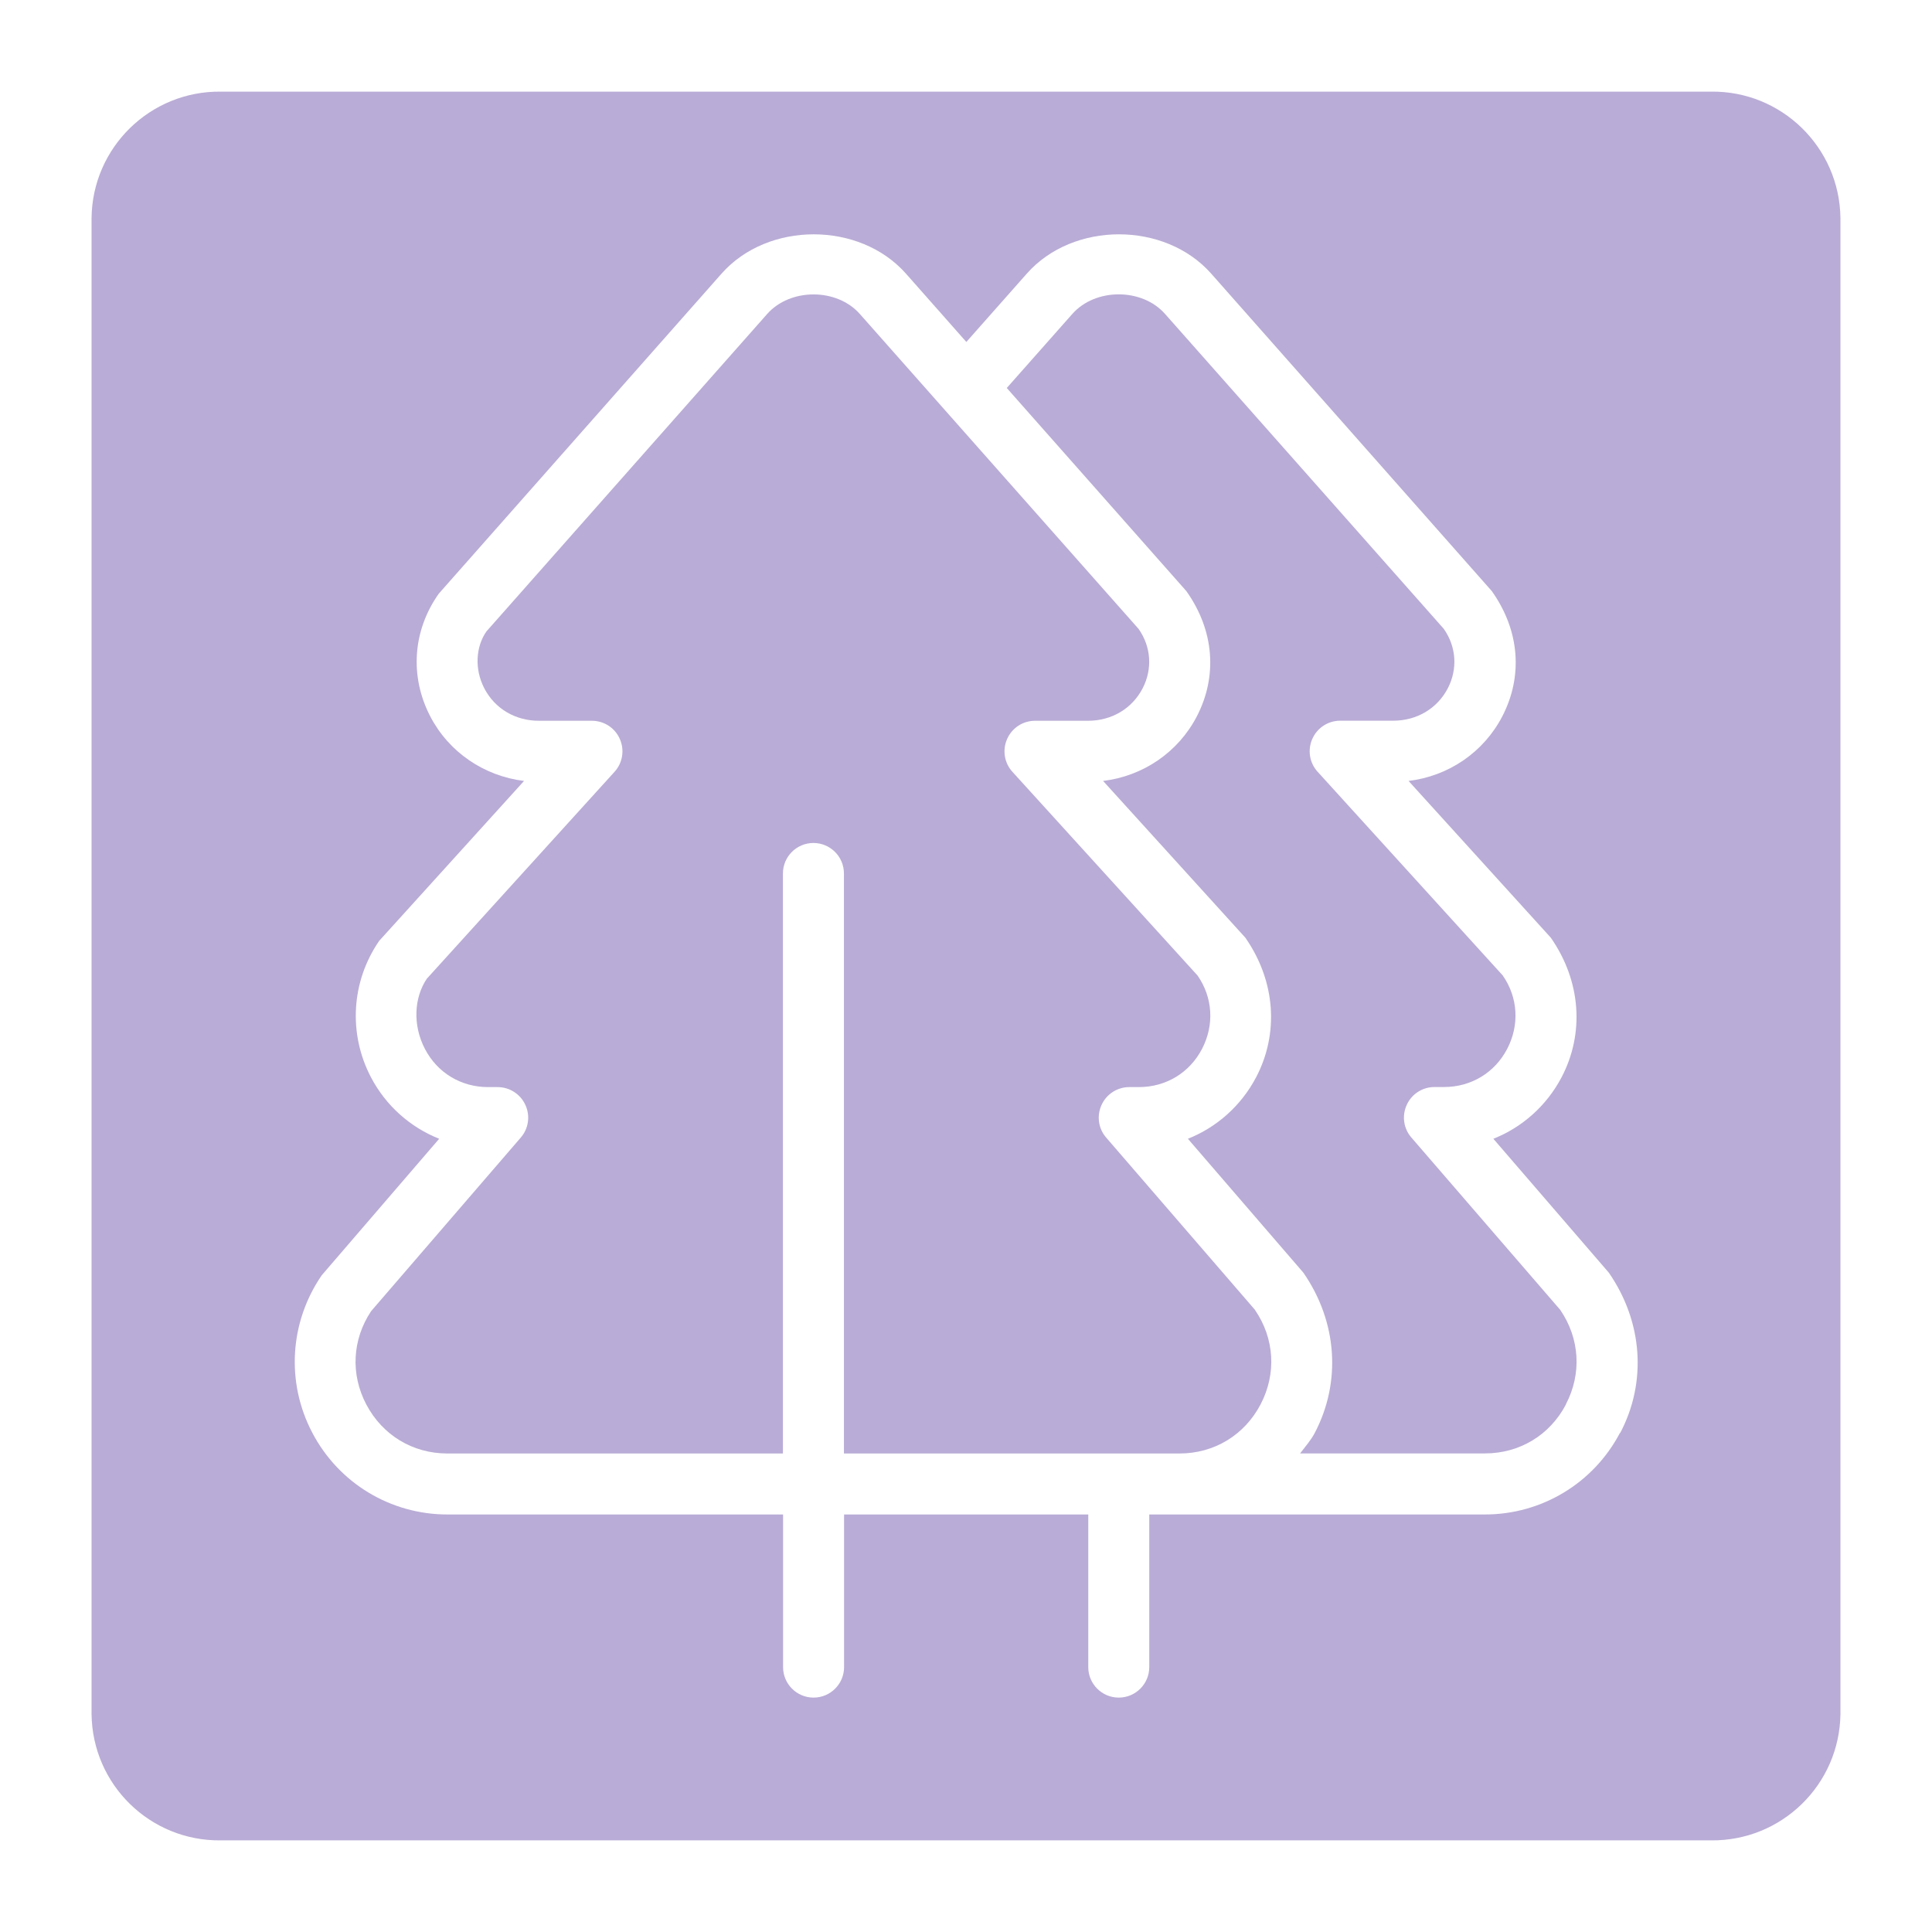
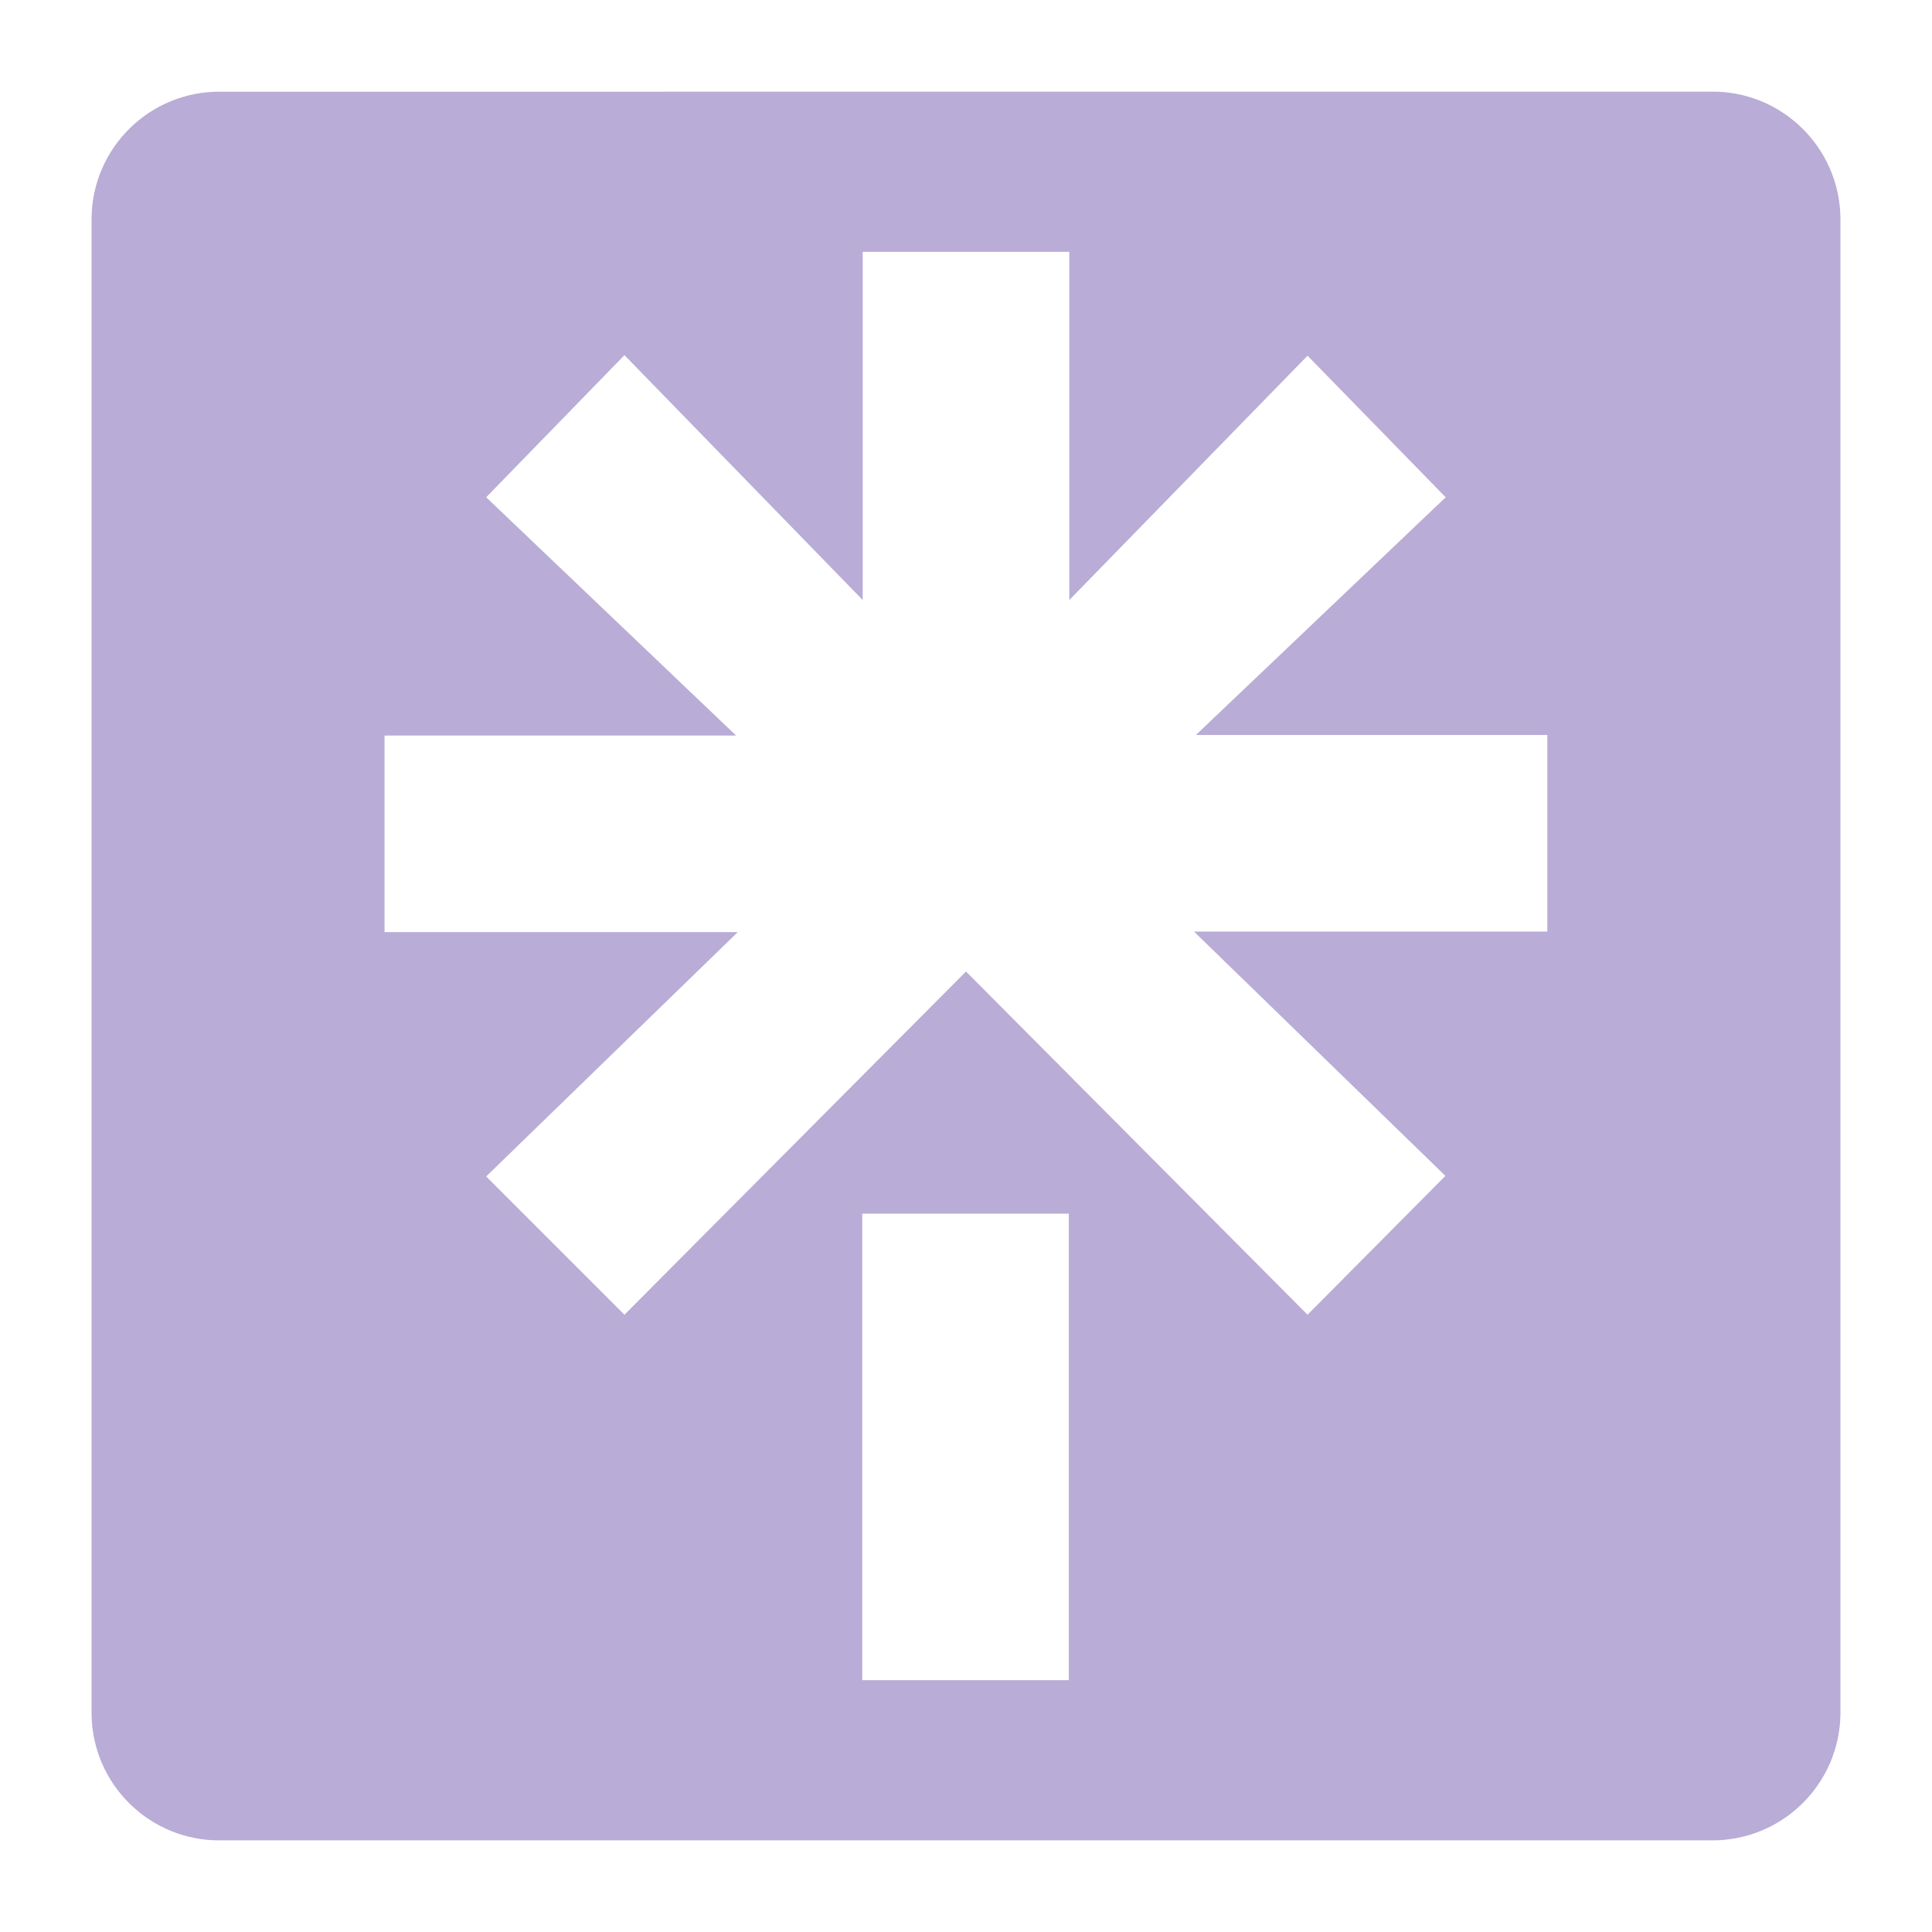
<svg xmlns="http://www.w3.org/2000/svg" id="Layer_1" version="1.1" viewBox="0 0 280 280">
  <defs>
    <style>
      .st0 {
        fill: #9b89c4;
-         isolation: isolate;
        opacity: .7;
      }
    </style>
  </defs>
-   <path class="st0" d="M226.11,189.82l-21.57-24.97c-1.13-1.3-1.39-3.15-.66-4.73.72-1.58,2.29-2.58,4.02-2.58h1.39c3.9,0,7.33-2.06,9.14-5.52,1.81-3.47,1.58-7.45-.64-10.65l-26.83-29.52c-1.18-1.29-1.48-3.16-.77-4.76.71-1.61,2.29-2.64,4.04-2.64h7.68c3.43,0,6.4-1.76,7.93-4.72,1.44-2.8,1.22-6.01-.6-8.6l-40.38-45.62c-3.34-3.8-10.11-3.8-13.46,0l-9.49,10.72,26.02,29.43c4.07,5.72,4.53,12.36,1.53,18.15-2.7,5.21-7.79,8.67-13.59,9.37l20.61,22.71c4.42,6.34,4.88,13.93,1.56,20.25-2.18,4.13-5.7,7.24-9.88,8.9l16.73,19.4c4.97,7.17,5.49,15.92,1.66,23.22-.58,1.11-1.4,2.01-2.13,2.98h26.79c5.02,0,9.41-2.65,11.74-7.1h-.02c2.34-4.45,2.03-9.57-.82-13.72h0Z" />
-   <path class="st0" d="M181.88,189.83l-21.57-24.97c-1.13-1.3-1.39-3.15-.66-4.73.72-1.58,2.29-2.58,4.02-2.58h1.39c3.9,0,7.33-2.06,9.14-5.52,1.81-3.47,1.58-7.45-.64-10.65l-26.83-29.52c-1.18-1.29-1.48-3.16-.77-4.76.71-1.61,2.29-2.64,4.04-2.64h7.68c3.43,0,6.4-1.76,7.93-4.72,1.44-2.81,1.22-6.01-.6-8.6l-40.38-45.62c-3.34-3.8-10.11-3.8-13.46,0l-40.68,46c-1.53,2.21-1.75,5.42-.31,8.22,1.53,2.96,4.5,4.72,7.93,4.72h7.68c1.75,0,3.34,1.03,4.04,2.64.71,1.6.41,3.47-.77,4.76l-27.2,29.98c-1.85,2.74-2.08,6.72-.27,10.19,1.81,3.46,5.24,5.52,9.14,5.52h1.39c1.73,0,3.3,1.01,4.02,2.58.73,1.58.47,3.42-.66,4.73l-21.7,25.17c-2.73,4.11-3,9.14-.69,13.52,2.34,4.44,6.72,7.1,11.74,7.1h48.64v-84.06c0-2.44,1.98-4.42,4.42-4.42s4.42,1.98,4.42,4.42v84.06h48.63c5.02,0,9.41-2.65,11.75-7.11h0c2.33-4.44,2.03-9.57-.82-13.71h.01Z" />
-   <path class="st0" d="M247.96,13.28H31.97c-10.2-.1-18.57,8.08-18.7,18.28v216.87c.12,10.22,8.49,18.4,18.7,18.29h215.99c10.23.12,18.63-8.06,18.77-18.29V31.55c-.15-10.23-8.56-18.41-18.77-18.27ZM234.78,207.66c-3.84,7.3-11.34,11.83-19.58,11.83h-48.64v22.12c0,2.44-1.98,4.42-4.42,4.42s-4.42-1.98-4.42-4.42v-22.12h-35.39v22.12c0,2.44-1.98,4.42-4.42,4.42s-4.42-1.98-4.42-4.42v-22.12h-48.64c-8.25,0-15.74-4.53-19.58-11.83-3.84-7.29-3.31-16.04,1.36-22.84.1-.13,17.02-19.78,17.02-19.78-4.18-1.66-7.71-4.77-9.88-8.9-3.32-6.33-2.87-13.91,1.19-19.79l20.99-23.17c-5.8-.71-10.89-4.16-13.6-9.37-3-5.79-2.54-12.43,1.24-17.77l40.98-46.38c6.72-7.6,20.01-7.6,26.73,0l8.75,9.9,8.76-9.9c6.71-7.6,20.01-7.6,26.73,0l40.66,46c4.07,5.72,4.53,12.36,1.53,18.15-2.7,5.21-7.79,8.67-13.59,9.37l20.61,22.71c4.42,6.34,4.88,13.93,1.56,20.25-2.18,4.13-5.7,7.24-9.88,8.9l16.73,19.4h0c4.97,7.18,5.5,15.93,1.66,23.22h-.04Z" />
+   <path class="st0" d="M247.96,13.28h0s-215.99.01-215.99.01c-10.2-.11-18.57,8.07-18.7,18.27v216.87c.12,10.22,8.49,18.4,18.7,18.29h215.99c10.23.12,18.63-8.06,18.77-18.29V31.55c-.15-10.23-8.56-18.41-18.77-18.27ZM154.9,243.5h-29.94v-67.61h29.94v67.61ZM224.26,135.01h-51.22l36.44,35.41-19.98,20.12-49.5-49.74-49.5,49.74-20.04-20.04,36.46-35.41h-51.19v-28.49h50.95l-36.22-34.53,20.04-20.6,34.53,35.49v-50.46h29.94v50.46l34.53-35.41,20.02,20.52-36.2,34.45h50.93v28.49Z" />
</svg>
